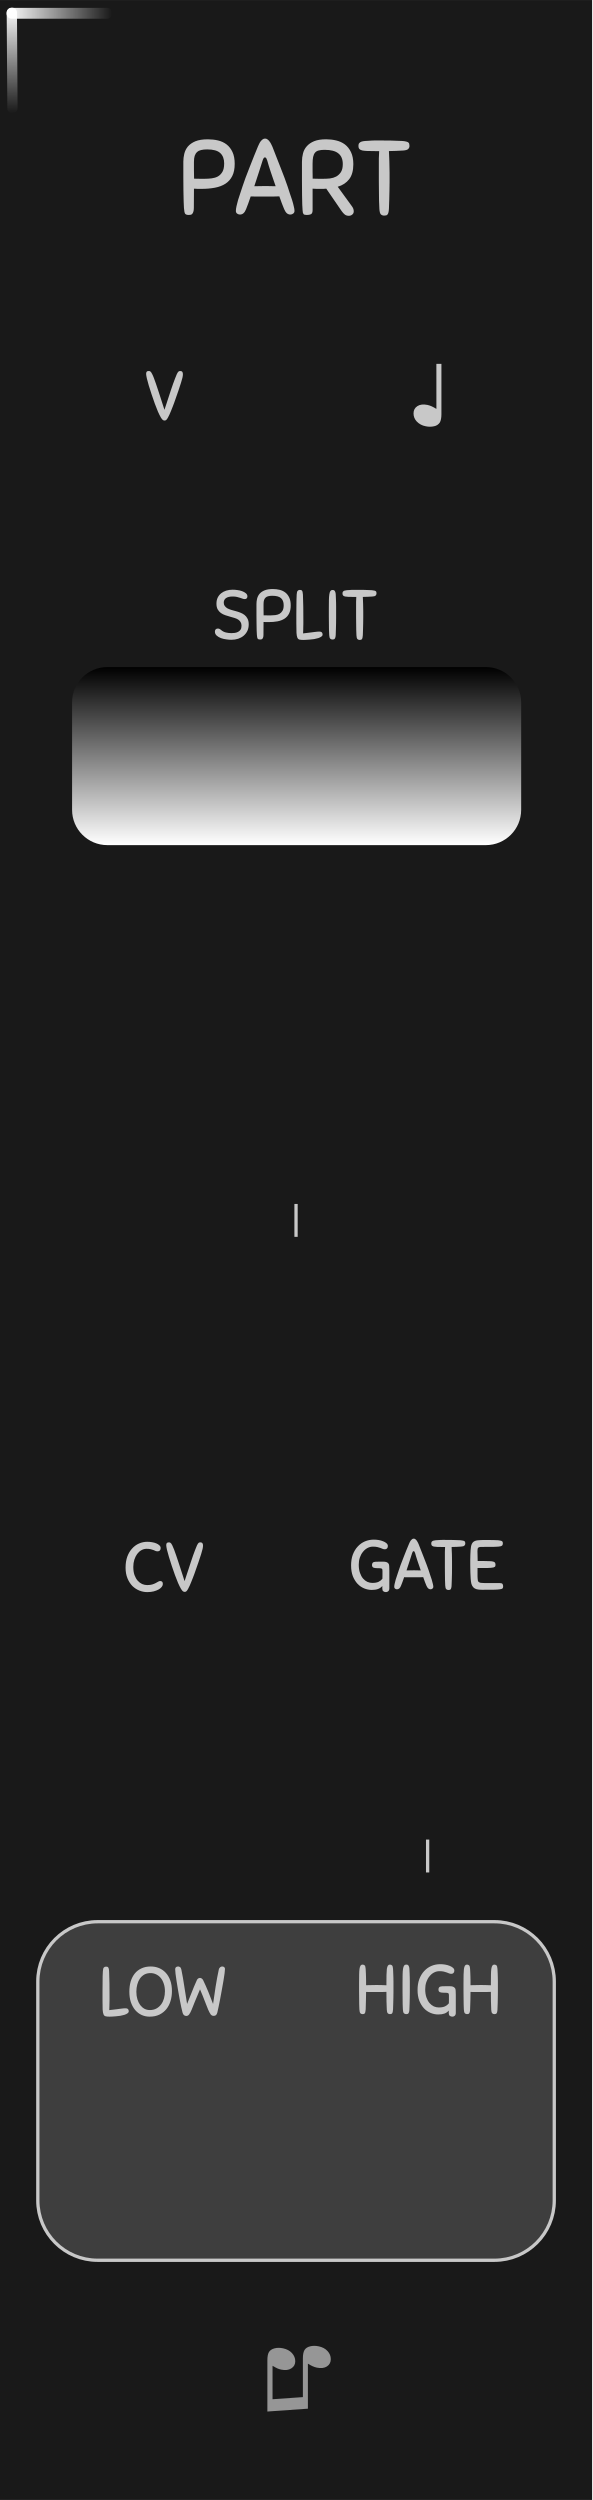
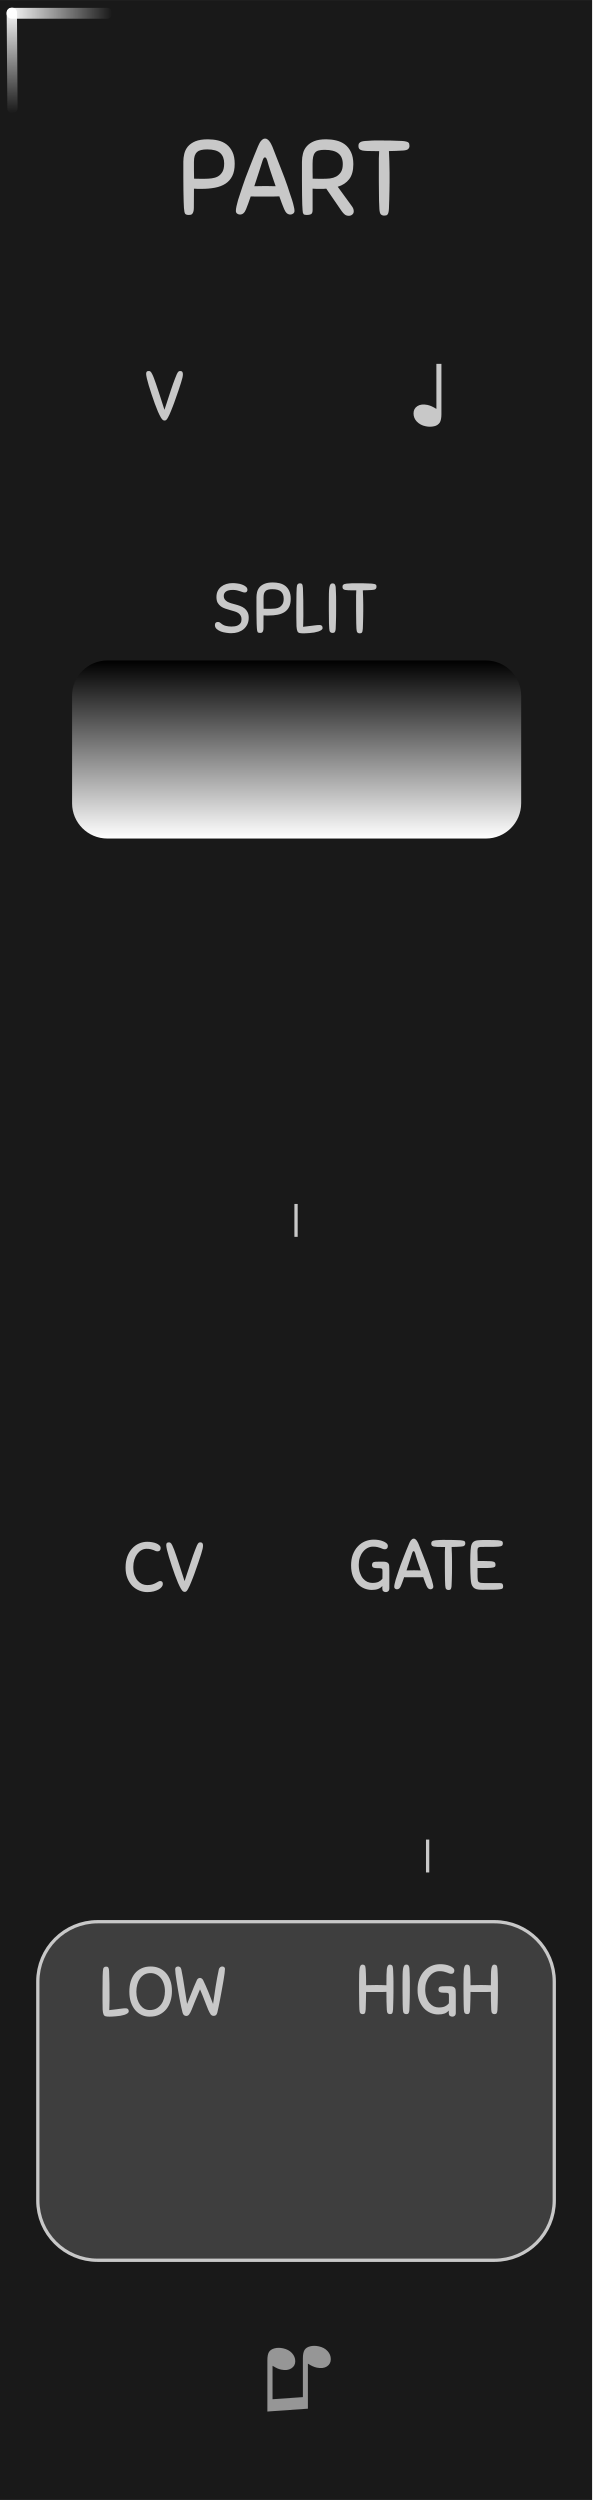
<svg xmlns="http://www.w3.org/2000/svg" xmlns:xlink="http://www.w3.org/1999/xlink" width="90" height="380" viewBox="0 0 23.813 100.542">
  <defs>
    <linearGradient xlink:href="#a" id="d" x1="26.759" y1="162" x2="30.999" y2="162" gradientUnits="userSpaceOnUse" gradientTransform="matrix(1 0 0 .56406 0 70.452)" />
    <linearGradient id="a">
      <stop offset="0" stop-color="#fff" />
      <stop offset="1" stop-color="#fff" stop-opacity="0" />
    </linearGradient>
    <linearGradient xlink:href="#b" id="e" x1="26.759" y1="162" x2="30.999" y2="162" gradientUnits="userSpaceOnUse" gradientTransform="matrix(.99995 0 0 .53173 135.453 -112.052)" />
    <linearGradient id="b">
      <stop offset="0" stop-color="#fff" stop-opacity=".992" />
      <stop offset="1" stop-color="#fff" stop-opacity="0" />
    </linearGradient>
-     <linearGradient xlink:href="#c" id="f" x1="90.01" y1="192.064" x2="90.01" y2="200.961" gradientUnits="userSpaceOnUse" gradientTransform="matrix(1.56028 0 0 .80485 -119.482 -127.757)" />
+     <linearGradient xlink:href="#c" id="f" x1="90.01" y1="192.064" x2="90.01" y2="200.961" gradientUnits="userSpaceOnUse" gradientTransform="matrix(1.56028 0 0 .80485 -119.482 -128.022)" />
    <linearGradient id="c">
      <stop offset="0" />
      <stop offset="1" stop-color="#fff" />
    </linearGradient>
  </defs>
  <path d="M0 0h23.813v100.541H0zm0 0" fill="#191919" />
  <rect rx="2.34" ry="2.34" y="-22.225" x="-90.835" height="20.638" width="13.483" transform="matrix(0 -1 -1 0 0 0)" fill="#3e3e3e" stroke-width=".265" paint-order="stroke markers fill" stroke="#c8c8c8" />
-   <g aria-label="PART" style="line-height:1.25" font-weight="400" font-size="4.233" font-family="Sniglet" letter-spacing="0" word-spacing="0" fill="#c8c8c8" stroke-width=".265">
-     <path d="M7.796 8.361q0 .102-.021.157-.017.055-.047.085-.025.03-.063.034-.034.008-.068.008-.114 0-.152-.05-.034-.052-.047-.23-.008-.092-.012-.27-.005-.178-.009-.424 0-.245-.004-.541v-.627q0-.157.038-.318.038-.16.144-.292.11-.13.3-.211.195-.08.504-.08.216 0 .41.046.196.046.344.16.148.115.237.305.089.191.089.475 0 .296-.098.49-.097.195-.275.31-.178.114-.423.16-.246.047-.538.047h-.144q-.072 0-.16-.008zm1.22-1.782q0-.283-.161-.427-.157-.144-.525-.144-.14 0-.242.025-.097.021-.16.08-.064.056-.098.153-.03.097-.03.245v.33q0 .183.005.344.097.004.216.004h.228q.127 0 .263-.017.14-.017.25-.076.11-.064.181-.182.072-.123.072-.335zM11.429 8.412q-.043-.101-.093-.233-.047-.135-.102-.283l-.267.008h-.613q-.149 0-.272-.004-.05.148-.097.28-.046.13-.089.232-.084.216-.245.216-.06 0-.115-.038-.05-.038-.05-.11 0-.072.025-.186.025-.119.063-.25.043-.136.09-.275.046-.144.088-.267.043-.135.119-.343.08-.212.17-.44.088-.229.177-.449.089-.224.16-.39.018-.042.043-.092.026-.056.06-.102.038-.047.08-.08.046-.034.101-.034.056 0 .102.038.047.034.08.084.039.051.064.106.03.055.047.098.067.169.152.39.089.22.174.444.088.224.165.427.076.203.122.343l.085.263q.05.14.093.275t.068.254q.03.114.03.186t-.055.11q-.051.038-.11.038-.077 0-.14-.05-.064-.056-.11-.166zm-.75-.931q.102 0 .204.004.101 0 .203.004l-.102-.296-.097-.284q-.042-.135-.08-.25l-.06-.207q-.017-.055-.038-.089-.021-.034-.055-.034t-.055.038q-.021.034-.038.09-.05.173-.144.452-.089.276-.19.58.114-.004.228-.004.114-.004.224-.004zM13.122 7.587l-.123.008h-.267q-.072 0-.16-.008v.86q0 .135-.068.168-.064.03-.161.03-.051 0-.08-.008-.03-.005-.052-.022-.016-.02-.03-.059-.008-.038-.012-.106-.008-.076-.013-.22l-.008-.38q0-.234-.004-.564v-.783q0-.174.042-.334.042-.166.152-.288.11-.127.297-.204.19-.076.482-.076.208 0 .403.047.199.046.351.16.152.115.245.31.094.194.094.487 0 .389-.17.605-.165.212-.457.3l.567.78q.077.101.077.207 0 .085-.06.131-.055.05-.14.05-.093 0-.16-.05-.068-.055-.127-.14zm.664-.987q0-.292-.178-.431-.173-.144-.554-.144-.14 0-.233.025-.093.021-.148.085-.055.063-.08.177-.022.11-.022.284v.288q0 .165.004.3.098.005.216.005h.229q.119 0 .25-.013.135-.017.25-.076.114-.064.19-.178.076-.118.076-.322zM16.188 6.054q-.118.009-.254.013l-.292.008.009.216.008.2q.004.1.004.21.005.111.005.246v.369q0 .173-.005.351l-.008.352q-.004.177-.013.368-.004.101-.02.156-.014.056-.039.085-.025.03-.06.034-.033.008-.075.008-.077 0-.132-.05-.05-.055-.059-.229-.009-.152-.013-.322 0-.169-.004-.364-.004-.194-.004-.419v-.504-.406q.004-.174.013-.3h-.174q-.178 0-.305-.005-.123-.004-.203-.021-.08-.021-.119-.063-.033-.043-.033-.119 0-.038.008-.068.009-.034.038-.059.03-.03.08-.047.056-.017.14-.025l.144-.008.127-.009q.064-.004.132-.004h.156q.25 0 .47.004.224.004.474.017.102.008.157.025.055.013.085.038.03.026.033.06.009.034.009.076 0 .076-.055.127-.05.05-.225.06z" style="-inkscape-font-specification:'Sniglet, Normal';font-variant-ligatures:normal;font-variant-caps:normal;font-variant-numeric:normal;font-feature-settings:normal;text-align:start" />
+   <g style="line-height:1.25">
+     <path d="M7.796 8.361q0 .102-.021.157-.017.055-.047.085-.025.03-.063.034-.034.008-.068.008-.114 0-.152-.05-.034-.052-.047-.23-.008-.092-.012-.27-.005-.178-.009-.424 0-.245-.004-.541v-.627q0-.157.038-.318.038-.16.144-.292.11-.13.3-.211.195-.08.504-.08.216 0 .41.046.196.046.344.16.148.115.237.305.089.191.089.475 0 .296-.098.49-.097.195-.275.31-.178.114-.423.16-.246.047-.538.047h-.144q-.072 0-.16-.008zm1.22-1.782q0-.283-.161-.427-.157-.144-.525-.144-.14 0-.242.025-.097.021-.16.08-.064.056-.098.153-.03.097-.03.245v.33q0 .183.005.344.097.004.216.004h.228q.127 0 .263-.017.14-.017.25-.076.11-.064.181-.182.072-.123.072-.335zm2.413 1.833q-.043-.101-.093-.233-.047-.135-.102-.283l-.267.008h-.613q-.149 0-.272-.004-.05.148-.097.28-.046.13-.089.232-.084.216-.245.216-.06 0-.115-.038-.05-.038-.05-.11 0-.072.025-.186.025-.119.063-.25.043-.136.09-.275.046-.144.088-.267.043-.135.119-.343.08-.212.17-.44.088-.229.177-.449.089-.224.16-.39.018-.042.043-.092.026-.056.06-.102.038-.047.08-.08.046-.034.101-.034.056 0 .102.038.047.034.08.084.039.051.064.106.03.055.047.098.067.169.152.39.089.22.174.444.088.224.165.427.076.203.122.343l.085.263q.05.14.093.275t.068.254q.03.114.03.186t-.055.11q-.051.038-.11.038-.077 0-.14-.05-.064-.056-.11-.166zm-.75-.931q.102 0 .204.004.101 0 .203.004l-.102-.296-.097-.284q-.042-.135-.08-.25l-.06-.207q-.017-.055-.038-.089-.021-.034-.055-.034t-.055.038q-.021.034-.038.09-.05.173-.144.452-.089.276-.19.58.114-.004.228-.004.114-.004.224-.004zm2.443.106l-.123.008h-.267q-.072 0-.16-.008v.86q0 .135-.068.168-.064.03-.161.03-.051 0-.08-.008-.03-.005-.052-.022-.016-.02-.03-.059-.008-.038-.012-.106-.008-.076-.013-.22l-.008-.38q0-.234-.004-.564v-.783q0-.174.042-.334.042-.166.152-.288.11-.127.297-.204.19-.076.482-.076.208 0 .403.047.199.046.351.16.152.115.245.31.094.194.094.487 0 .389-.17.605-.165.212-.457.3l.567.78q.077.101.077.207 0 .085-.06.131-.055.05-.14.05-.093 0-.16-.05-.068-.055-.127-.14zm.664-.987q0-.292-.178-.431-.173-.144-.554-.144-.14 0-.233.025-.093.021-.148.085-.055.063-.08.177-.022.11-.022.284v.288q0 .165.004.3.098.005.216.005h.229q.119 0 .25-.013.135-.017.25-.076.114-.064.19-.178.076-.118.076-.322zm2.402-.546q-.118.009-.254.013l-.292.008.009.216.008.2q.004.1.004.21.005.111.005.246v.369q0 .173-.005.351l-.008.352q-.004.177-.013.368-.004.101-.02.156-.014.056-.039.085-.025.03-.06.034-.033.008-.075.008-.077 0-.132-.05-.05-.055-.059-.229-.009-.152-.013-.322 0-.169-.004-.364-.004-.194-.004-.419v-.91q.004-.174.013-.3h-.174q-.178 0-.305-.005-.123-.004-.203-.021-.08-.021-.119-.063-.033-.043-.033-.119 0-.038.008-.068.009-.034.038-.059.03-.03.08-.047.056-.017.14-.025l.144-.008.127-.009q.064-.004.132-.004h.156q.25 0 .47.004.224.004.474.017.102.008.157.025.055.013.085.038.03.026.033.06.009.034.009.076 0 .076-.055.127-.05.05-.225.06z" style="-inkscape-font-specification:'Sniglet, Normal';font-variant-ligatures:normal;font-variant-caps:normal;font-variant-numeric:normal;font-feature-settings:normal;text-align:start" aria-label="PART" font-weight="400" font-size="4.233" font-family="Sniglet" letter-spacing="0" word-spacing="0" fill="#c8c8c8" stroke-width=".265" />
  </g>
  <g style="line-height:1.25">
    <path style="-inkscape-font-specification:'Arial, Normal';font-variant-ligatures:normal;font-variant-caps:normal;font-variant-numeric:normal;font-feature-settings:normal;text-align:start" d="M17.55 14.634l.203-.002v2.021c0 .15-.022.262-.064.337a.35.35 0 0 1-.226.151.766.766 0 0 1-.348 0 .645.645 0 0 1-.354-.19.463.463 0 0 1-.13-.325c0-.13.052-.228.156-.294.104-.067.24-.082.408-.047.106.023.225.076.356.16z" font-size="3.528" aria-label="♫" font-weight="400" letter-spacing="0" word-spacing="0" font-family="Arial" fill="#c8c8c8" />
  </g>
  <g style="line-height:1.25">
-     <path d="M6.76 16.783q-.036.068-.067.099-.028.031-.074.031-.045 0-.079-.031t-.073-.096q-.05-.085-.116-.234-.062-.15-.127-.325-.065-.178-.127-.367t-.113-.355q-.048-.167-.079-.291-.028-.127-.028-.18 0-.057.023-.085.022-.029.087-.029.037 0 .062.02.028.017.07.102.035.065.074.17.04.104.082.23.045.128.09.269l.09.276q.046.139.085.266.04.127.074.228l.076-.231.087-.266.09-.276q.046-.141.091-.265.045-.125.085-.229.04-.104.07-.172.04-.082.068-.102.031-.02.062-.02.065 0 .088.034.025.031.025.093 0 .057-.017.136-.017.079-.06.212-.039.13-.106.324l-.167.477q-.025.076-.06.158-.03.082-.064.161l-.062.147q-.031.07-.06.121z" style="-inkscape-font-specification:'Sniglet, Normal';font-variant-ligatures:normal;font-variant-caps:normal;font-variant-numeric:normal;font-feature-settings:normal;text-align:start" font-size="2.822" font-family="Sniglet" aria-label="V" font-weight="400" letter-spacing="0" word-spacing="0" fill="#c8c8c8" stroke-width=".265" />
+     <path d="M6.76 16.783q-.036.068-.067.099-.028.031-.074.031-.045 0-.079-.031t-.073-.096q-.05-.085-.116-.234-.062-.15-.127-.325-.065-.178-.127-.367t-.113-.355q-.048-.167-.079-.291-.028-.127-.028-.18 0-.057.023-.085.022-.029.087-.029.037 0 .062.02.028.017.07.102.035.065.074.17.04.104.082.23.045.128.09.269l.09.276q.046.139.085.266.04.127.074.228l.076-.231.087-.266.09-.276q.046-.141.091-.265.045-.125.085-.229.04-.104.07-.172.04-.082.068-.102.031-.02.062-.02.065 0 .088.034.025.031.025.093 0 .057-.017.136-.017.079-.06.212-.039.13-.106.324l-.167.477q-.025.076-.06.158-.03.082-.064.161l-.062.147q-.031.07-.06.121z" style="-inkscape-font-specification:'Sniglet, Normal';font-variant-ligatures:normal;font-variant-caps:normal;font-variant-numeric:normal;font-feature-settings:normal;text-align:start" font-size="2.822" font-family="Sniglet" aria-label="V" font-weight="400" letter-spacing="0" word-spacing="0" fill="#c8c8c8" />
  </g>
-   <g aria-label="SPLIT" style="line-height:1.25" font-weight="400" font-size="2.822" font-family="Sniglet" letter-spacing="0" word-spacing="0" fill="#c8c8c8" stroke-width=".265">
-     <path d="M9.36 23.715q.079 0 .18.014.105.011.195.045.09.031.153.085.062.05.062.127 0 .045-.026.076-.025.031-.082.031-.042 0-.087-.017-.042-.017-.099-.034-.053-.02-.127-.036-.07-.017-.166-.017-.187 0-.277.067-.087.065-.087.181 0 .079.04.133.039.053.103.093.068.036.15.062.085.025.172.048.099.025.195.062.099.037.175.096.076.06.121.15.048.09.048.228 0 .144-.053.26-.054.113-.147.194-.093.08-.223.125-.13.042-.282.042-.085 0-.198-.017-.113-.014-.214-.05-.102-.04-.172-.102-.071-.065-.071-.158 0-.057.028-.09.031-.035.09-.035.048 0 .08.02.03.017.053.04.085.073.192.098.107.026.22.026.065 0 .136-.009.073-.01.132-.042.06-.031.1-.087.039-.06.039-.158 0-.09-.037-.147-.034-.06-.093-.099-.06-.04-.141-.065-.08-.025-.173-.05-.104-.029-.206-.063-.101-.034-.18-.09-.08-.06-.13-.147-.048-.09-.048-.229 0-.138.05-.242.052-.105.14-.175.087-.07.205-.107.122-.037.26-.037zM10.596 25.53q0 .067-.014.104-.011.037-.031.056-.017.02-.042.023-.023.006-.046.006-.076 0-.101-.034-.023-.034-.031-.153-.006-.062-.009-.18l-.005-.282q0-.164-.003-.362v-.417q0-.105.025-.212.026-.107.096-.195.074-.087.2-.14.13-.055.336-.055.144 0 .274.031.13.032.229.108t.158.203q.06.127.06.316 0 .198-.066.327-.065.13-.183.206-.119.077-.282.108-.164.03-.359.03h-.096q-.048 0-.107-.005zm.813-1.189q0-.189-.107-.285-.105-.096-.35-.096-.093 0-.161.017-.065.014-.107.054-.043.037-.065.102-.02.064-.02.163v.22q0 .122.003.229.065.003.144.003h.152q.085 0 .175-.011.093-.012.167-.051.073-.043.12-.122.049-.081.049-.223zM12.2 24.92v.16q0 .069-.003.13 0 .063-.002.125l-.006.138q.195-.022.305-.037l.172-.022q.065-.009.099-.011.036-.003.084-.003.125 0 .125.121 0 .048-.051.082-.048.034-.124.06-.074.022-.167.039-.09.014-.178.02-.084.008-.155.01-.068.004-.096.004-.102 0-.158-.014-.056-.012-.085-.074-.028-.065-.036-.195-.006-.13-.006-.366v-.407q0-.178.003-.319.003-.14.003-.251.002-.11.008-.2.006-.116.04-.15.034-.037.084-.037.029 0 .048.006.023.003.04.023t.025.056q.011.037.014.104.012.249.014.491.003.243.003.517zM13.24 25.532q-.007-.101-.01-.211l-.002-.237q-.003-.127-.003-.274v-.333q0-.2.003-.342.003-.144.017-.234.014-.09.042-.132.031-.043.082-.043.025 0 .048.006.022.005.04.025.016.017.028.054.014.034.017.09l.008.18.006.159q.002.076.002.16v.43q0 .115-.002.228l-.006.229-.008.243q-.003.067-.015.104-.01.037-.028.056-.017.02-.04.023-.022.006-.05.006-.05 0-.088-.034-.036-.037-.042-.153zM14.956 23.991q-.079.006-.17.009l-.194.006.006.143.005.133q.003.068.003.141.003.074.003.164v.245q0 .116-.003.235l-.006.234q-.002.119-.008.246-.003.067-.014.104-.009.037-.026.056-.017.02-.04.023-.022.006-.05.006-.05 0-.087-.034-.034-.037-.04-.153-.006-.101-.008-.214 0-.113-.003-.243t-.003-.28v-.335-.271q.003-.116.008-.2h-.115q-.119 0-.203-.003-.082-.003-.136-.014-.054-.014-.079-.043-.022-.028-.022-.079 0-.025.005-.045.006-.022.026-.04.02-.02.053-.03.037-.012.093-.017l.096-.006.085-.006q.042-.002.087-.002h.105q.166 0 .313.002.15.003.316.012.068.005.105.017.036.008.056.025.02.017.023.04.005.022.005.05 0 .051-.036.085-.034.034-.15.04z" style="-inkscape-font-specification:'Sniglet, Normal';font-variant-ligatures:normal;font-variant-caps:normal;font-variant-numeric:normal;font-feature-settings:normal;text-align:start" />
+   <g style="line-height:1.25">
+     <path d="M9.36 23.45q.079 0 .18.014.105.011.195.045.09.031.153.085.062.05.062.127 0 .045-.026.076-.025.031-.082.031-.042 0-.087-.017-.042-.017-.099-.034-.053-.02-.127-.036-.07-.017-.166-.017-.187 0-.277.067-.087.065-.087.181 0 .08.04.133.039.053.103.093.068.036.15.062.085.025.172.048.099.025.195.062.099.037.175.096.076.06.121.15.048.09.048.228 0 .144-.053.26-.054.113-.147.194-.093.08-.223.125-.13.042-.282.042-.085 0-.198-.017-.113-.014-.214-.05-.102-.04-.172-.102-.071-.065-.071-.158 0-.057.028-.09.031-.035.09-.035.048 0 .08.02.03.017.053.04.085.073.192.098.107.026.22.026.065 0 .136-.009.073-.01.132-.042.06-.03.1-.087.039-.06.039-.158 0-.09-.037-.147-.034-.06-.093-.099-.06-.04-.141-.065-.08-.025-.173-.05-.104-.029-.206-.063-.101-.034-.18-.09-.08-.06-.13-.147-.048-.09-.048-.229 0-.138.05-.242.052-.105.14-.175.087-.07.205-.107.122-.037.26-.037zm1.236 1.815q0 .067-.014.104-.011.037-.031.056-.017.02-.042.023-.023.006-.046.006-.076 0-.101-.034-.023-.034-.031-.153-.006-.062-.009-.18l-.005-.282q0-.164-.003-.362v-.417q0-.105.025-.212.026-.107.096-.195.074-.087.2-.14.13-.055.336-.055.144 0 .274.031.13.032.229.108t.158.203q.06.127.06.316 0 .198-.066.327-.065.13-.183.206-.119.077-.282.108-.164.03-.359.03h-.096q-.048 0-.107-.005zm.813-1.189q0-.189-.107-.285-.105-.096-.35-.096-.093 0-.161.017-.065.014-.107.054-.043.037-.065.102-.02.064-.02.163v.22q0 .122.003.23.065.002.144.002h.152q.085 0 .175-.01.093-.013.167-.052.073-.043.12-.122.049-.08.049-.223zm.791.58v.16q0 .068-.003.13l-.002.124-.006.138q.195-.022.305-.037l.172-.022q.065-.009.099-.01.036-.004.084-.004.125 0 .125.121 0 .048-.051.082-.048.034-.124.06-.074.022-.167.04-.09.013-.178.02-.084.007-.155.01l-.096.003q-.102 0-.158-.014-.056-.012-.085-.074-.028-.065-.036-.195-.006-.13-.006-.366v-.407q0-.178.003-.319.003-.14.003-.25.002-.11.008-.2.006-.117.04-.15.034-.038.084-.038.029 0 .048.006.023.003.04.023t.025.056q.011.037.014.104.012.25.014.491.003.243.003.517zm1.04.611q-.007-.1-.01-.21l-.002-.238q-.003-.127-.003-.274v-.333q0-.2.003-.342.003-.144.017-.234.014-.09.042-.132.031-.043.082-.043.025 0 .048.006.022.005.04.025.016.017.028.054.014.034.017.09l.008.18.006.16q.002.075.002.16v.43q0 .114-.002.227l-.006.23-.008.242q-.003.067-.015.104-.01.037-.028.056-.017.02-.04.023-.022.006-.05.006-.05 0-.088-.034-.036-.037-.042-.153zm1.716-1.54q-.079.005-.17.008l-.194.006.006.143.005.133q.003.068.003.141.003.074.003.164v.245q0 .116-.003.235l-.006.234q-.002.12-.008.246-.003.067-.014.104-.009.037-.026.056-.017.02-.04.023-.022.006-.05.006-.05 0-.087-.034-.034-.037-.04-.153-.006-.1-.008-.214 0-.113-.003-.243t-.003-.28v-.605q.003-.117.008-.2h-.115q-.119 0-.203-.004-.082-.003-.136-.014-.054-.014-.079-.043-.022-.028-.022-.079 0-.025.005-.045.006-.022.026-.04.02-.02.053-.03.037-.012.093-.017l.096-.006.085-.006q.042-.002.087-.002h.105q.166 0 .313.002.15.003.316.012.068.005.105.017.036.008.056.025.02.017.023.04.005.022.005.05 0 .051-.036.085-.034.034-.15.04z" style="-inkscape-font-specification:'Sniglet, Normal';font-variant-ligatures:normal;font-variant-caps:normal;font-variant-numeric:normal;font-feature-settings:normal;text-align:start" aria-label="SPLIT" font-weight="400" font-size="2.822" letter-spacing="0" word-spacing="0" font-family="Sniglet" fill="#c8c8c8" stroke-width=".265" />
  </g>
-   <g aria-label="LOW" style="line-height:1.25" font-weight="400" font-size="2.822" font-family="Sniglet" letter-spacing="0" word-spacing="0" fill="#c8c8c8" stroke-width=".265">
-     <path d="M4.405 80.288v.161q0 .068-.003.13 0 .062-.003.124l-.005.138.305-.036.172-.023.098-.011q.037-.003.085-.003.124 0 .124.121 0 .048-.05.082-.048.034-.125.06-.073.022-.166.039-.09.014-.178.02-.085.008-.155.011l-.096.003q-.102 0-.158-.014-.057-.012-.085-.074-.028-.065-.037-.194-.005-.13-.005-.367v-.407q0-.178.003-.319l.002-.25q.003-.11.009-.201.006-.116.04-.15.033-.036.084-.036.028 0 .048.005.023.003.04.023.016.02.025.056.011.037.014.105.011.248.014.49.003.243.003.517zM6.015 81.104q-.17 0-.32-.068-.146-.068-.256-.195-.11-.13-.175-.316-.062-.186-.062-.423 0-.223.053-.41.057-.186.164-.321.11-.136.271-.209.161-.076.373-.076.172 0 .327.062.155.062.271.186.118.124.186.31.068.187.068.435 0 .206-.056.393-.054.186-.167.327-.11.138-.28.223-.169.082-.397.082zm.005-.265q.156 0 .271-.063.116-.064.192-.169.076-.104.113-.24.037-.138.037-.282 0-.175-.048-.31-.045-.139-.124-.232-.08-.093-.184-.141-.104-.05-.223-.05-.141 0-.248.058-.105.06-.178.161-.07.102-.107.24-.037.136-.037.29 0 .167.042.306.043.135.113.231.074.096.172.15.1.05.21.05zM7.917 79.636q.017-.04.05-.065.037-.025.077-.025.036 0 .07.025.034.023.054.062.107.22.212.477.104.254.189.483.048-.35.104-.706.057-.355.127-.68.009-.036.026-.059.016-.025.036-.037.02-.014.04-.02.022-.005.036-.005.048 0 .08.028.03.026.03.07 0 .051-.016.181-.017.127-.046.3-.028.169-.064.36-.034.193-.068.37-.034.178-.065.325-.031.147-.05.223-.018.065-.052.099-.034.03-.099.03-.067 0-.115-.058-.045-.063-.102-.192-.053-.13-.13-.33-.076-.204-.197-.486-.124.282-.203.485-.077.204-.133.333-.054.13-.102.192-.048.06-.113.06-.112 0-.15-.13-.022-.076-.053-.22l-.065-.325q-.03-.178-.065-.367-.033-.192-.059-.361l-.042-.296q-.014-.13-.014-.181 0-.048.03-.079.032-.031.088-.031.04 0 .076.025.037.023.054.096.068.325.119.68.053.356.112.706.088-.206.175-.437.088-.232.218-.52z" style="-inkscape-font-specification:'Sniglet, Normal';font-variant-ligatures:normal;font-variant-caps:normal;font-variant-numeric:normal;font-feature-settings:normal;text-align:start" />
+   <g style="line-height:1.25">
+     <path d="M4.405 80.288v.161q0 .068-.003.13 0 .062-.003.124l-.005.138.305-.036.172-.023.098-.011q.037-.003.085-.003.124 0 .124.121 0 .048-.05.082-.048.034-.125.06-.073.022-.166.039-.09.014-.178.02-.085.008-.155.011l-.096.003q-.102 0-.158-.014-.057-.012-.085-.074-.028-.065-.037-.194-.005-.13-.005-.367v-.407q0-.178.003-.319l.002-.25q.003-.11.009-.201.006-.116.04-.15.033-.036.084-.036.028 0 .048.005.023.003.04.023.016.02.025.056.011.037.014.105.011.248.014.49.003.243.003.517zm1.61.816q-.17 0-.32-.068-.146-.068-.256-.195-.11-.13-.175-.316-.062-.186-.062-.423 0-.223.053-.41.057-.186.164-.321.11-.136.271-.209.161-.076.373-.076.172 0 .327.062.155.062.271.186.118.124.186.31.068.187.068.435 0 .206-.056.393-.054.186-.167.327-.11.138-.28.223-.169.082-.397.082zm.005-.265q.156 0 .271-.063.116-.064.192-.169.076-.104.113-.24.037-.138.037-.282 0-.175-.048-.31-.045-.139-.124-.232-.08-.093-.184-.141-.104-.05-.223-.05-.141 0-.248.058-.105.06-.178.161-.07.102-.107.24-.037.136-.037.29 0 .167.042.306.043.135.113.231.074.096.172.15.1.05.21.05zm1.897-1.203q.017-.04.05-.065.037-.025.077-.025.036 0 .07.025.034.023.054.062.107.22.212.477.104.254.189.483.048-.35.104-.706.057-.355.127-.68.009-.036.026-.059.016-.025.036-.037.02-.014.04-.02.022-.005.036-.005.048 0 .08.028.03.026.03.07 0 .051-.016.181-.017.127-.046.3-.028.169-.064.36-.034.193-.068.37-.034.178-.065.325-.031.147-.05.223-.018.065-.052.099-.034.03-.099.03-.067 0-.115-.058-.045-.063-.102-.192-.053-.13-.13-.33-.076-.204-.197-.486-.124.282-.203.485-.077.204-.133.333-.054.13-.102.192-.048.06-.113.06-.112 0-.15-.13-.022-.076-.053-.22l-.065-.325q-.03-.178-.065-.367-.033-.192-.059-.361l-.042-.296q-.014-.13-.014-.181 0-.048.03-.079.032-.031.088-.031.04 0 .076.025.037.023.054.096.068.325.119.68.053.356.112.706.088-.206.175-.437.088-.232.218-.52z" style="-inkscape-font-specification:'Sniglet, Normal';font-variant-ligatures:normal;font-variant-caps:normal;font-variant-numeric:normal;font-feature-settings:normal;text-align:start" aria-label="LOW" font-weight="400" font-size="2.822" font-family="Sniglet" letter-spacing="0" word-spacing="0" fill="#c8c8c8" stroke-width=".265" />
  </g>
-   <g aria-label="HIGH" style="line-height:1.25" font-weight="400" font-size="2.822" font-family="Sniglet" letter-spacing="0" word-spacing="0" fill="#c8c8c8" stroke-width=".265">
-     <path d="M15.556 80.816l-.012-.319q-.003-.17-.003-.39l-.192.006h-.44q-.104 0-.186-.003l-.006.345q-.002.163-.01.358-.004.068-.015.105-.009.036-.025.056-.017.02-.04.023-.02.005-.048.005-.05 0-.085-.034-.033-.036-.04-.152-.005-.102-.008-.212l-.002-.237q-.003-.127-.003-.274v-.333q0-.2.003-.341.002-.144.014-.234.014-.09.042-.133.028-.042.079-.042.048 0 .085.03.036.032.042.145.006.096.009.175l.005.152q.003.073.003.152v.175q.212-.008.415-.008.099 0 .197.003.102.002.206.008v-.082q0-.2.003-.341.003-.144.014-.234.014-.09.043-.133.028-.042.079-.042.048 0 .084.03.037.032.043.145l.008.18.006.158q.003.076.003.161v.429q0 .116-.003.229l-.006.228-.008.243q-.003.068-.014.104-.009.037-.026.057-.017.02-.04.022-.02.006-.047.006-.051 0-.085-.034-.034-.036-.04-.152zM16.203 80.816q-.006-.102-.009-.212l-.002-.237q-.003-.127-.003-.274v-.333q0-.2.003-.341.002-.144.016-.234.015-.09.043-.133.03-.042.082-.042.025 0 .048.005.022.006.04.026.016.017.027.053.014.034.017.09l.009.181.005.158q.003.076.003.161v.429q0 .116-.003.229l-.005.228q-.003.116-.009.243-.002.068-.014.104-.011.037-.028.057-.017.02-.04.023-.022.005-.05.005-.051 0-.088-.034-.037-.036-.042-.152zM17.71 78.993q.093 0 .192.017.1.017.18.05.083.032.136.08.054.047.054.11 0 .064-.034.098t-.085.034q-.048 0-.09-.017l-.09-.036q-.051-.02-.122-.037-.07-.017-.177-.017-.119 0-.223.056-.102.054-.18.153-.08.096-.125.228-.045.133-.045.288 0 .19.048.328t.124.228q.079.09.175.136.099.042.197.042.161 0 .254-.045.096-.048.153-.121.003-.06.003-.142v-.177q0-.037-.006-.057-.006-.022-.028-.034-.023-.011-.068-.014-.042-.003-.116-.003-.09 0-.146-.022-.057-.026-.057-.105 0-.056.028-.09.031-.037.125-.042h.053q.04-.003.082-.003h.155q.085 0 .136.017.05.014.09.068.02.028.023.098.005.071.005.164v.728q0 .076-.042.113-.04.037-.093.037-.065 0-.107-.034-.04-.031-.04-.102v-.11q-.073.085-.175.122-.099.036-.251.036-.155 0-.305-.062t-.265-.183q-.116-.124-.19-.308-.07-.186-.07-.432 0-.245.07-.437.074-.192.198-.325.124-.135.29-.206.167-.07.36-.07zM19.756 80.816l-.011-.319q-.003-.17-.003-.39l-.192.006h-.44q-.105 0-.187-.003l-.005.345q-.003.163-.012.358-.002.068-.014.105-.008.036-.025.056-.017.02-.04.023-.02.005-.048.005-.05 0-.084-.034-.034-.036-.04-.152-.005-.102-.008-.212 0-.11-.003-.237t-.003-.274v-.333q0-.2.003-.341.003-.144.014-.234.014-.09.042-.133.029-.042.08-.042.047 0 .084.03.037.032.042.145.006.096.009.175l.005.152q.003.073.003.152v.175q.212-.008.415-.008.099 0 .198.003.101.002.206.008v-.082q0-.2.003-.341.002-.144.014-.234.014-.09.042-.133.028-.042.079-.042.048 0 .085.03.036.032.042.145l.009.18.005.158q.003.076.003.161v.429q0 .116-.003.229l-.005.228q-.003.116-.009.243-.003.068-.014.104-.009.037-.025.057-.017.02-.04.022-.02.006-.048.006-.05 0-.085-.034-.034-.036-.04-.152z" style="-inkscape-font-specification:'Sniglet, Normal';font-variant-ligatures:normal;font-variant-caps:normal;font-variant-numeric:normal;font-feature-settings:normal;text-align:start" />
+   <g style="line-height:1.25">
+     <path d="M15.556 80.816l-.012-.319q-.003-.17-.003-.39l-.192.006h-.44q-.104 0-.186-.003l-.006.345q-.002.163-.01.358-.004.068-.015.105-.009.036-.025.056-.017.02-.04.023-.02.005-.048.005-.05 0-.085-.034-.033-.036-.04-.152-.005-.102-.008-.212l-.002-.237q-.003-.127-.003-.274v-.333q0-.2.003-.341.002-.144.014-.234.014-.09.042-.133.028-.042.079-.042.048 0 .085.03.036.032.042.145.006.096.009.175l.005.152q.003.073.003.152v.175q.212-.008.415-.008.099 0 .197.003.102.002.206.008v-.082q0-.2.003-.341.003-.144.014-.234.014-.09.043-.133.028-.042.079-.042.048 0 .084.03.037.032.043.145l.008.18.006.158q.003.076.003.161v.429q0 .116-.003.229l-.006.228-.008.243q-.003.068-.014.104-.009.037-.026.057-.017.02-.04.022-.02.006-.047.006-.051 0-.085-.034-.034-.036-.04-.152zm.647 0q-.006-.102-.009-.212l-.002-.237q-.003-.127-.003-.274v-.333q0-.2.003-.341.002-.144.016-.234.015-.09.043-.133.03-.042.082-.042.025 0 .048.005.022.006.04.026.016.017.027.053.014.034.017.09l.009.181.005.158q.003.076.003.161v.429q0 .116-.003.229l-.005.228q-.003.116-.009.243-.002.068-.014.104-.011.037-.028.057-.017.02-.04.023-.022.005-.05.005-.051 0-.088-.034-.037-.036-.042-.152zm1.507-1.823q.093 0 .192.017.1.017.18.05.083.032.136.08.054.047.054.11 0 .064-.034.098t-.085.034q-.048 0-.09-.017l-.09-.036q-.051-.02-.122-.037-.07-.017-.177-.017-.119 0-.223.056-.102.054-.18.153-.08.096-.125.228-.045.133-.045.288 0 .19.048.328t.124.228q.079.09.175.136.099.042.197.042.161 0 .254-.045.096-.048.153-.121.003-.06.003-.142v-.177q0-.037-.006-.057-.006-.022-.028-.034-.023-.011-.068-.014-.042-.003-.116-.003-.09 0-.146-.022-.057-.026-.057-.105 0-.056.028-.09.031-.037.125-.042h.053q.04-.003.082-.003h.155q.085 0 .136.017.05.014.09.068.02.028.023.098.005.071.005.164v.728q0 .076-.042.113-.04.037-.093.037-.065 0-.107-.034-.04-.031-.04-.102v-.11q-.073.085-.175.122-.099.036-.251.036-.155 0-.305-.062t-.265-.183q-.116-.124-.19-.308-.07-.186-.07-.432 0-.245.07-.437.074-.192.198-.325.124-.135.29-.206.167-.07.36-.07zm2.046 1.823l-.011-.319q-.003-.17-.003-.39l-.192.006h-.44q-.105 0-.187-.003l-.005.345q-.003.163-.012.358-.002.068-.014.105-.008.036-.025.056-.017.02-.04.023-.02.005-.048.005-.05 0-.084-.034-.034-.036-.04-.152-.005-.102-.008-.212 0-.11-.003-.237t-.003-.274v-.333q0-.2.003-.341.003-.144.014-.234.014-.09.042-.133.029-.042.08-.042.047 0 .084.03.037.032.042.145.006.096.009.175l.005.152q.003.073.003.152v.175q.212-.008.415-.008.099 0 .198.003.101.002.206.008v-.082q0-.2.003-.341.002-.144.014-.234.014-.09.042-.133.028-.042.079-.042.048 0 .085.03.036.032.042.145l.009.18.005.158q.003.076.003.161v.429q0 .116-.003.229l-.005.228q-.003.116-.009.243-.003.068-.014.104-.009.037-.025.057-.017.02-.04.022-.02.006-.048.006-.05 0-.085-.034-.034-.036-.04-.152z" style="-inkscape-font-specification:'Sniglet, Normal';font-variant-ligatures:normal;font-variant-caps:normal;font-variant-numeric:normal;font-feature-settings:normal;text-align:start" aria-label="HIGH" font-weight="400" font-size="2.822" font-family="Sniglet" letter-spacing="0" word-spacing="0" fill="#c8c8c8" stroke-width=".265" />
  </g>
-   <g aria-label="CV" style="line-height:1.25" font-weight="400" font-size="2.822" font-family="Sniglet" letter-spacing="0" word-spacing="0" fill="#c8c8c8" stroke-width=".265">
-     <path d="M5.928 62.006q.093 0 .186.017.096.014.173.048.076.031.124.079.05.045.05.107 0 .065-.033.099-.034.034-.085.034-.048 0-.085-.014-.036-.017-.084-.037-.045-.02-.11-.034-.065-.017-.172-.017-.108 0-.207.057-.095.053-.169.152-.07.096-.113.229-.042.132-.042.288 0 .192.048.33.05.138.13.228.079.088.178.133.101.042.203.042.121 0 .203-.025.082-.025.138-.056.06-.032.102-.057.042-.025.082-.025.048 0 .076.028.028.025.028.093 0 .057-.045.116-.042.056-.127.104-.082.045-.198.076-.115.029-.26.029-.157 0-.315-.062-.156-.063-.28-.184-.121-.124-.197-.308-.077-.186-.077-.431 0-.246.068-.438.07-.192.19-.324.12-.136.279-.206.16-.071.341-.071zM7.57 63.891q-.037.068-.068.1-.028.03-.073.03-.046 0-.08-.03-.033-.032-.073-.097-.05-.085-.116-.234-.062-.15-.127-.325-.064-.177-.127-.367-.062-.189-.112-.355-.048-.167-.08-.29-.028-.128-.028-.181 0-.057.023-.085.022-.028.087-.028.037 0 .062.02.029.016.071.101.034.065.073.17.04.104.082.23.045.128.09.269l.09.276q.046.139.086.266.039.127.073.228l.076-.231q.042-.13.088-.265l.09-.277q.045-.141.09-.265l.085-.229q.04-.104.07-.172.04-.082.068-.102.031-.02.062-.02.065 0 .088.034.025.032.025.094 0 .056-.017.135-.017.08-.059.212-.04.13-.107.324l-.167.477q-.025.077-.06.158-.03.082-.064.161l-.062.147q-.031.07-.06.121z" style="-inkscape-font-specification:'Sniglet, Normal';font-variant-ligatures:normal;font-variant-caps:normal;font-variant-numeric:normal;font-feature-settings:normal;text-align:start" />
+   <g style="line-height:1.25">
+     <path d="M5.928 62.006q.093 0 .186.017.096.014.173.048.076.031.124.079.05.045.05.107 0 .065-.033.099-.034.034-.085.034-.048 0-.085-.014-.036-.017-.084-.037-.045-.02-.11-.034-.065-.017-.172-.017-.108 0-.207.057-.095.053-.169.152-.07.096-.113.229-.042.132-.042.288 0 .192.048.33.05.138.13.228.079.088.178.133.101.042.203.042.121 0 .203-.025.082-.025.138-.056.06-.032.102-.057.042-.025.082-.025.048 0 .076.028.028.025.028.093 0 .057-.045.116-.042.056-.127.104-.082.045-.198.076-.115.029-.26.029-.157 0-.315-.062-.156-.063-.28-.184-.121-.124-.197-.308-.077-.186-.077-.431 0-.246.068-.438.07-.192.19-.324.12-.136.279-.206.16-.071.341-.071zm1.642 1.885q-.037.068-.068.1-.028.03-.073.03-.046 0-.08-.03-.033-.032-.073-.097-.05-.085-.116-.234-.062-.15-.127-.325-.064-.177-.127-.367-.062-.189-.112-.355-.048-.167-.08-.29-.028-.128-.028-.181 0-.057.023-.085.022-.028.087-.028.037 0 .062.02.029.016.071.101.034.065.073.17.04.104.082.23.045.128.09.269l.09.276q.046.139.086.266.039.127.073.228l.076-.231q.042-.13.088-.265l.09-.277q.045-.141.09-.265l.085-.229q.04-.104.07-.172.04-.082.068-.102.031-.02.062-.02.065 0 .088.034.025.032.025.094 0 .056-.017.135-.017.08-.059.212-.04.13-.107.324l-.167.477q-.025.077-.06.158-.03.082-.064.161l-.062.147q-.031.07-.06.121z" style="-inkscape-font-specification:'Sniglet, Normal';font-variant-ligatures:normal;font-variant-caps:normal;font-variant-numeric:normal;font-feature-settings:normal;text-align:start" aria-label="CV" font-weight="400" font-size="2.822" font-family="Sniglet" letter-spacing="0" word-spacing="0" fill="#c8c8c8" stroke-width=".265" />
  </g>
-   <g aria-label="GATE" style="line-height:1.25" font-weight="400" font-size="2.822" font-family="Sniglet" letter-spacing="0" word-spacing="0" fill="#c8c8c8" stroke-width=".265">
-     <path d="M15.037 61.919q.093 0 .192.016.099.017.18.051.083.031.136.08.054.047.054.11 0 .064-.034.098t-.085.034q-.048 0-.09-.017l-.09-.037q-.051-.02-.122-.036-.07-.017-.177-.017-.119 0-.223.056-.102.054-.18.153-.08.096-.125.228-.045.133-.045.288 0 .19.048.327.048.139.124.23.079.09.175.135.099.042.197.042.161 0 .254-.045.096-.048.153-.122.003-.059.003-.14v-.179q0-.036-.006-.056-.006-.023-.028-.034-.023-.011-.068-.014-.042-.003-.116-.003-.09 0-.146-.022-.057-.026-.057-.105 0-.056.028-.09.031-.037.125-.042h.053q.04-.003.082-.003h.155q.085 0 .136.017.05.014.09.067.02.029.023.1.005.07.005.163v.728q0 .076-.042.113-.04.037-.093.037-.065 0-.107-.034-.04-.031-.04-.102v-.11q-.073.085-.175.121-.099.037-.251.037-.155 0-.305-.062t-.265-.183q-.116-.125-.19-.308-.07-.186-.07-.432 0-.245.07-.437.074-.192.198-.325.124-.135.29-.206.167-.07.36-.07zM17.15 63.773l-.062-.155q-.03-.09-.067-.19l-.178.006H16.433q-.098 0-.18-.003l-.065.187q-.03.087-.06.155-.056.144-.163.144-.04 0-.076-.026-.034-.025-.034-.073 0-.048.017-.124.017-.08.042-.167l.06-.183q.03-.096.059-.178.028-.09.079-.229l.113-.293.118-.3q.06-.149.108-.259.01-.028.028-.062.017-.037.04-.068.025-.03.053-.053.031-.023.068-.023.036 0 .067.025.031.023.054.057.025.034.042.07.02.037.031.065.046.113.102.26.06.147.116.296.059.15.11.285.05.136.082.229.025.082.056.175.034.093.062.183.028.09.045.17.02.076.02.124t-.037.073q-.033.026-.073.026-.05 0-.093-.034-.042-.037-.073-.11zm-.499-.621q.068 0 .136.003l.135.002-.068-.197-.065-.19-.053-.166-.04-.138q-.011-.037-.025-.06-.014-.022-.037-.022-.022 0-.037.026-.014.022-.025.059-.034.116-.096.302l-.127.386.152-.002q.077-.003.15-.003zM18.527 62.2q-.08.006-.17.01l-.194.005.005.144.006.132q.003.068.003.142.002.073.002.163v.246l-.002.234-.006.234q-.003.119-.009.246-.002.068-.014.104-.008.037-.025.057-.017.02-.04.022-.022.006-.05.006-.051 0-.088-.034-.034-.037-.04-.152-.005-.102-.008-.215 0-.113-.003-.243-.002-.13-.002-.279v-.336-.27q.002-.117.008-.201h-.116q-.118 0-.203-.003-.082-.003-.135-.014-.054-.014-.08-.042-.022-.029-.022-.08 0-.025.006-.045.005-.022.025-.04.02-.019.054-.03.036-.011.093-.017l.096-.006.084-.005q.043-.003.088-.003h.104q.167 0 .314.003.15.002.316.011.067.006.104.017.037.008.057.025.02.017.022.04.006.022.006.05 0 .051-.037.085-.034.034-.15.04zM18.929 63.488q-.006-.09-.012-.246-.005-.155-.005-.319v-.192l.005-.206q.006-.209.026-.327.022-.119.084-.178.065-.06.18-.073.117-.014.309-.014h.059l.14.002q.083 0 .17.003l.15.006q.062.005.099.017.04.008.059.025.02.014.025.037.006.02.006.045 0 .065-.037.096-.036.028-.15.037-.056.005-.166.008h-.22q-.113 0-.203.003h-.113q-.073.003-.105.034-.028.028-.028.138l.003.124q.006.096.006.271h.234q.15 0 .243.006.096.003.146.017.054.014.074.045.02.031.02.082 0 .025-.006.048-.003.02-.023.036-.02.015-.056.026-.037.008-.105.014-.081.006-.155.008h-.378v.345l.006.096q.002.045.01.076.012.031.038.05.028.02.079.029.053.008.14.008h.608q.098 0 .124.037.025.037.025.099 0 .05-.022.079-.023.025-.11.037-.085.014-.257.017-.17.002-.469.002-.127 0-.209-.022-.082-.023-.132-.076-.051-.054-.077-.139-.022-.087-.03-.211z" style="-inkscape-font-specification:'Sniglet, Normal';font-variant-ligatures:normal;font-variant-caps:normal;font-variant-numeric:normal;font-feature-settings:normal;text-align:start" />
+   <g style="line-height:1.25">
+     <path d="M15.037 61.919q.093 0 .192.016.099.017.18.051.083.031.136.08.054.047.054.11 0 .064-.034.098t-.085.034q-.048 0-.09-.017l-.09-.037q-.051-.02-.122-.036-.07-.017-.177-.017-.119 0-.223.056-.102.054-.18.153-.08.096-.125.228-.045.133-.045.288 0 .19.048.327.048.139.124.23.079.09.175.135.099.042.197.042.161 0 .254-.045.096-.048.153-.122.003-.059.003-.14v-.179q0-.036-.006-.056-.006-.023-.028-.034-.023-.011-.068-.014-.042-.003-.116-.003-.09 0-.146-.022-.057-.026-.057-.105 0-.056.028-.09.031-.037.125-.042h.053q.04-.003.082-.003h.155q.085 0 .136.017.05.014.09.067.02.029.023.1.005.07.005.163v.728q0 .076-.042.113-.04.037-.093.037-.065 0-.107-.034-.04-.031-.04-.102v-.11q-.073.085-.175.121-.099.037-.251.037-.155 0-.305-.062t-.265-.183q-.116-.125-.19-.308-.07-.186-.07-.432 0-.245.07-.437.074-.192.198-.325.124-.135.29-.206.167-.07.36-.07zm2.113 1.854l-.062-.155q-.03-.09-.067-.19l-.178.006h-.41q-.098 0-.18-.003l-.065.187q-.03.087-.06.155-.056.144-.163.144-.04 0-.076-.026-.034-.025-.034-.073 0-.048.017-.124.017-.08.042-.167l.06-.183q.03-.096.059-.178.028-.09.079-.229l.113-.293.118-.3q.06-.149.108-.259.01-.028.028-.062.017-.037.04-.068.025-.03.053-.053.031-.023.068-.023.036 0 .067.025.031.023.054.057.025.034.042.07.02.037.031.065.046.113.102.26.06.147.116.296.059.15.11.285.05.136.082.229.025.082.056.175.034.093.062.183.028.09.045.17.02.076.02.124t-.037.073q-.033.026-.073.026-.05 0-.093-.034-.042-.037-.073-.11zm-.499-.621q.068 0 .136.003l.135.002-.068-.197-.065-.19-.053-.166-.04-.138q-.011-.037-.025-.06-.014-.022-.037-.022-.022 0-.037.026-.014.022-.025.059-.034.116-.096.302l-.127.386.152-.002q.077-.003.15-.003zm1.876-.952q-.08.006-.17.01l-.194.005.005.144.006.132q.003.068.003.142.002.073.002.163v.246l-.002.234-.006.234q-.003.119-.009.246-.002.068-.014.104-.008.037-.025.057-.017.02-.04.022-.022.006-.05.006-.051 0-.088-.034-.034-.037-.04-.152-.005-.102-.008-.215 0-.113-.003-.243-.002-.13-.002-.279V62.416q.002-.117.008-.201h-.116q-.118 0-.203-.003-.082-.003-.135-.014-.054-.014-.08-.042-.022-.029-.022-.08 0-.025.006-.045.005-.022.025-.04.02-.019.054-.03.036-.011.093-.017l.096-.006.084-.005q.043-.003.088-.003h.104q.167 0 .314.003.15.002.316.011.067.006.104.017.037.008.057.025.02.017.022.04.006.022.006.05 0 .051-.037.085-.034.034-.15.04zm.402 1.288q-.006-.09-.012-.246-.005-.155-.005-.319v-.192l.005-.206q.006-.209.026-.327.022-.119.084-.178.065-.06.18-.073.117-.014.309-.014h.059l.14.002q.083 0 .17.003l.15.006q.062.005.099.017.04.008.059.025.02.014.025.037.006.02.006.045 0 .065-.037.096-.036.028-.15.037-.056.005-.166.008h-.22q-.113 0-.203.003h-.113q-.073.003-.105.034-.028.028-.028.138l.003.124q.006.096.006.271h.234q.15 0 .243.006.096.003.146.017.054.014.074.045.02.031.02.082 0 .025-.006.048-.003.02-.023.036-.02.015-.056.026-.037.008-.105.014-.081.006-.155.008h-.378v.345l.006.096q.002.045.01.076.012.031.038.05.028.02.079.029.053.008.14.008h.608q.098 0 .124.037.025.037.025.099 0 .05-.022.079-.023.025-.11.037-.085.014-.257.017-.17.002-.469.002-.127 0-.209-.022-.082-.023-.132-.076-.051-.054-.077-.139-.022-.087-.03-.211z" style="-inkscape-font-specification:'Sniglet, Normal';font-variant-ligatures:normal;font-variant-caps:normal;font-variant-numeric:normal;font-feature-settings:normal;text-align:start" aria-label="GATE" font-weight="400" font-size="2.822" font-family="Sniglet" letter-spacing="0" word-spacing="0" fill="#c8c8c8" stroke-width=".265" />
  </g>
-   <path d="M17.198 73.982v1.323M11.906 48.419v1.323" fill="#c8c8c8" stroke="#c8c8c8" stroke-width=".132" />
-   <g transform="matrix(1.00002 0 0 1.00002 -26.494 -161.3)">
+   <path d="M17.198 73.982v1.323m-5.292-26.886v1.323" fill="#c8c8c8" stroke="#c8c8c8" stroke-width=".132" />
+   <g transform="translate(-26.494 -161.3) scale(1.00002)">
    <rect rx=".206" width="4.24" height=".439" x="26.759" y="161.611" ry=".206" fill="url(#d)" />
    <rect rx=".194" width="4.24" height=".413" x="162.21" y="-26.119" ry=".194" transform="matrix(.00655 .99998 -.99973 .02317 0 0)" fill="url(#e)" />
  </g>
-   <rect ry="1.418" rx="1.418" y="26.827" x="2.899" height="7.161" width="18.061" fill="url(#f)" />
+   <rect ry="1.418" rx="1.418" y="26.562" x="2.899" height="7.161" width="18.061" fill="url(#f)" />
  <g style="line-height:1.25">
    <path style="-inkscape-font-specification:'Arial, Normal';font-variant-ligatures:normal;font-variant-caps:normal;font-variant-numeric:normal;font-feature-settings:normal;text-align:start" d="M12.383 96.87l-1.63.115v-2.06q0-.23.064-.333.064-.104.22-.147.153-.043.348-.002.223.047.356.19.134.146.134.33 0 .186-.158.286-.158.103-.408.05-.082-.018-.143-.044-.064-.027-.205-.11v1.345l1.22-.085v-1.554q0-.225.064-.337.066-.11.226-.151.16-.04.348 0 .223.047.354.19.13.14.13.325 0 .195-.156.294-.156.1-.408.047-.16-.034-.356-.16z" font-size="3.528" aria-label="♫" font-weight="400" letter-spacing="0" word-spacing="0" font-family="Arial" fill="#969696" />
  </g>
</svg>
